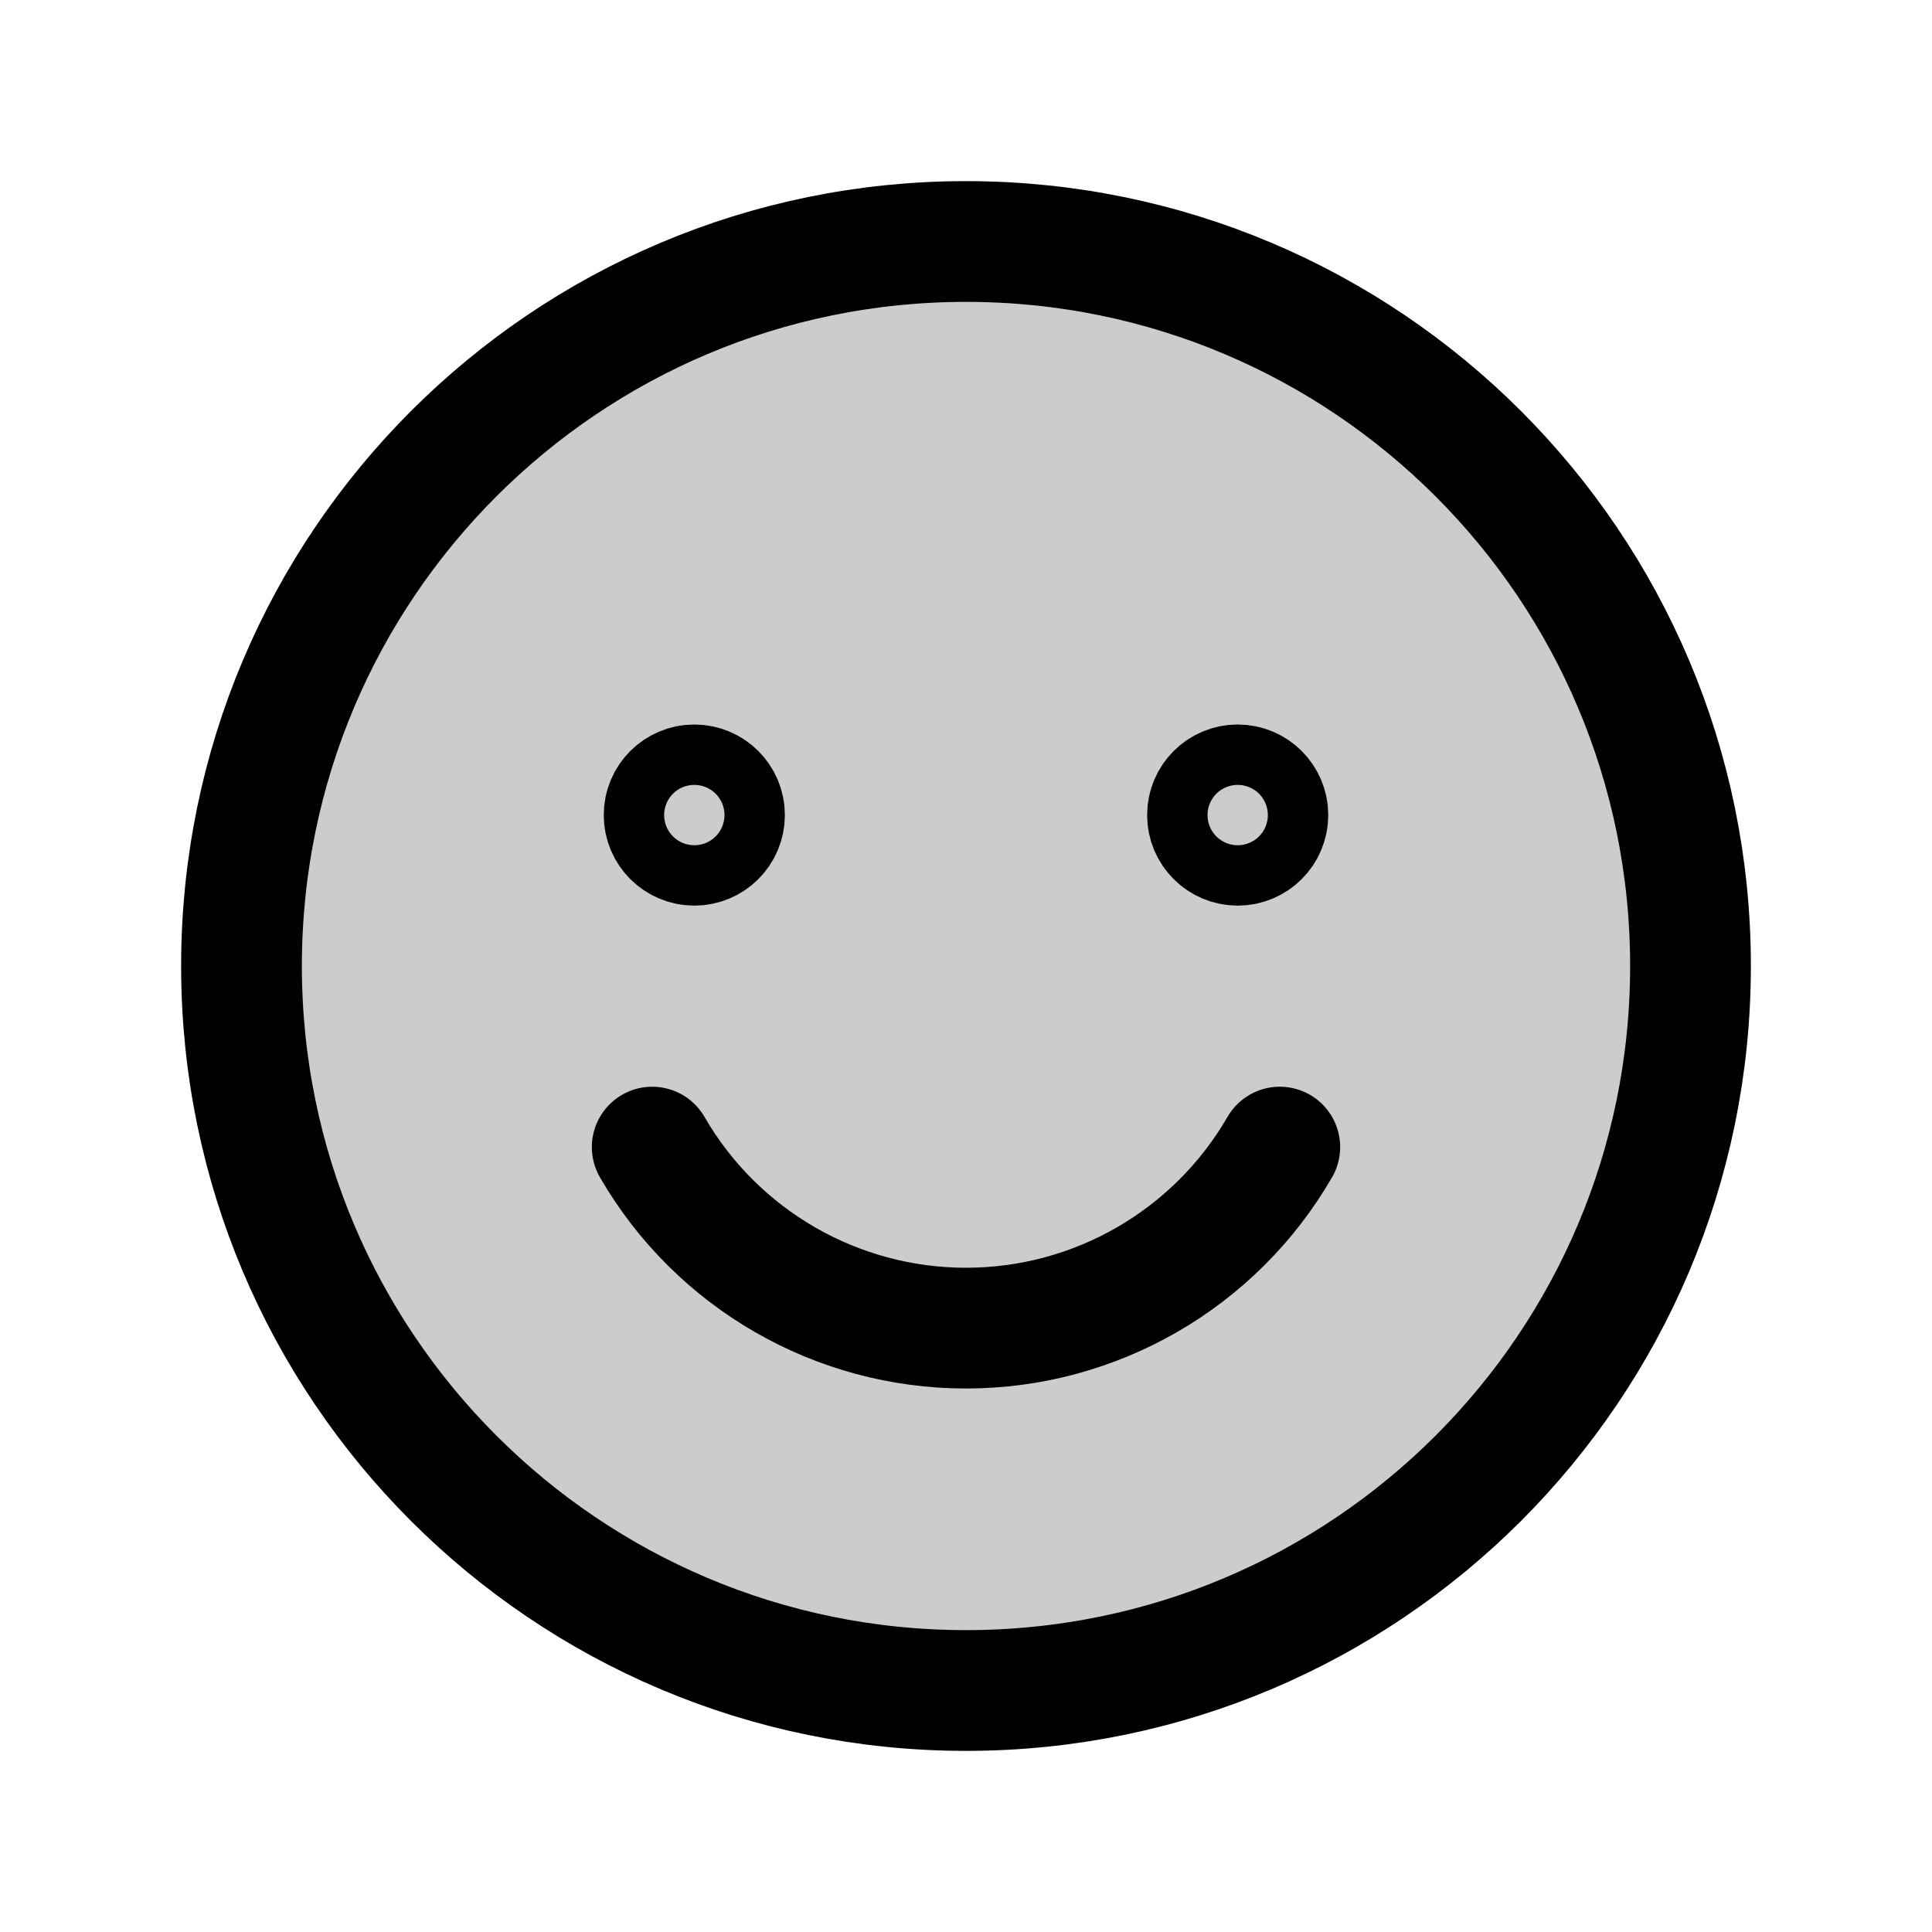
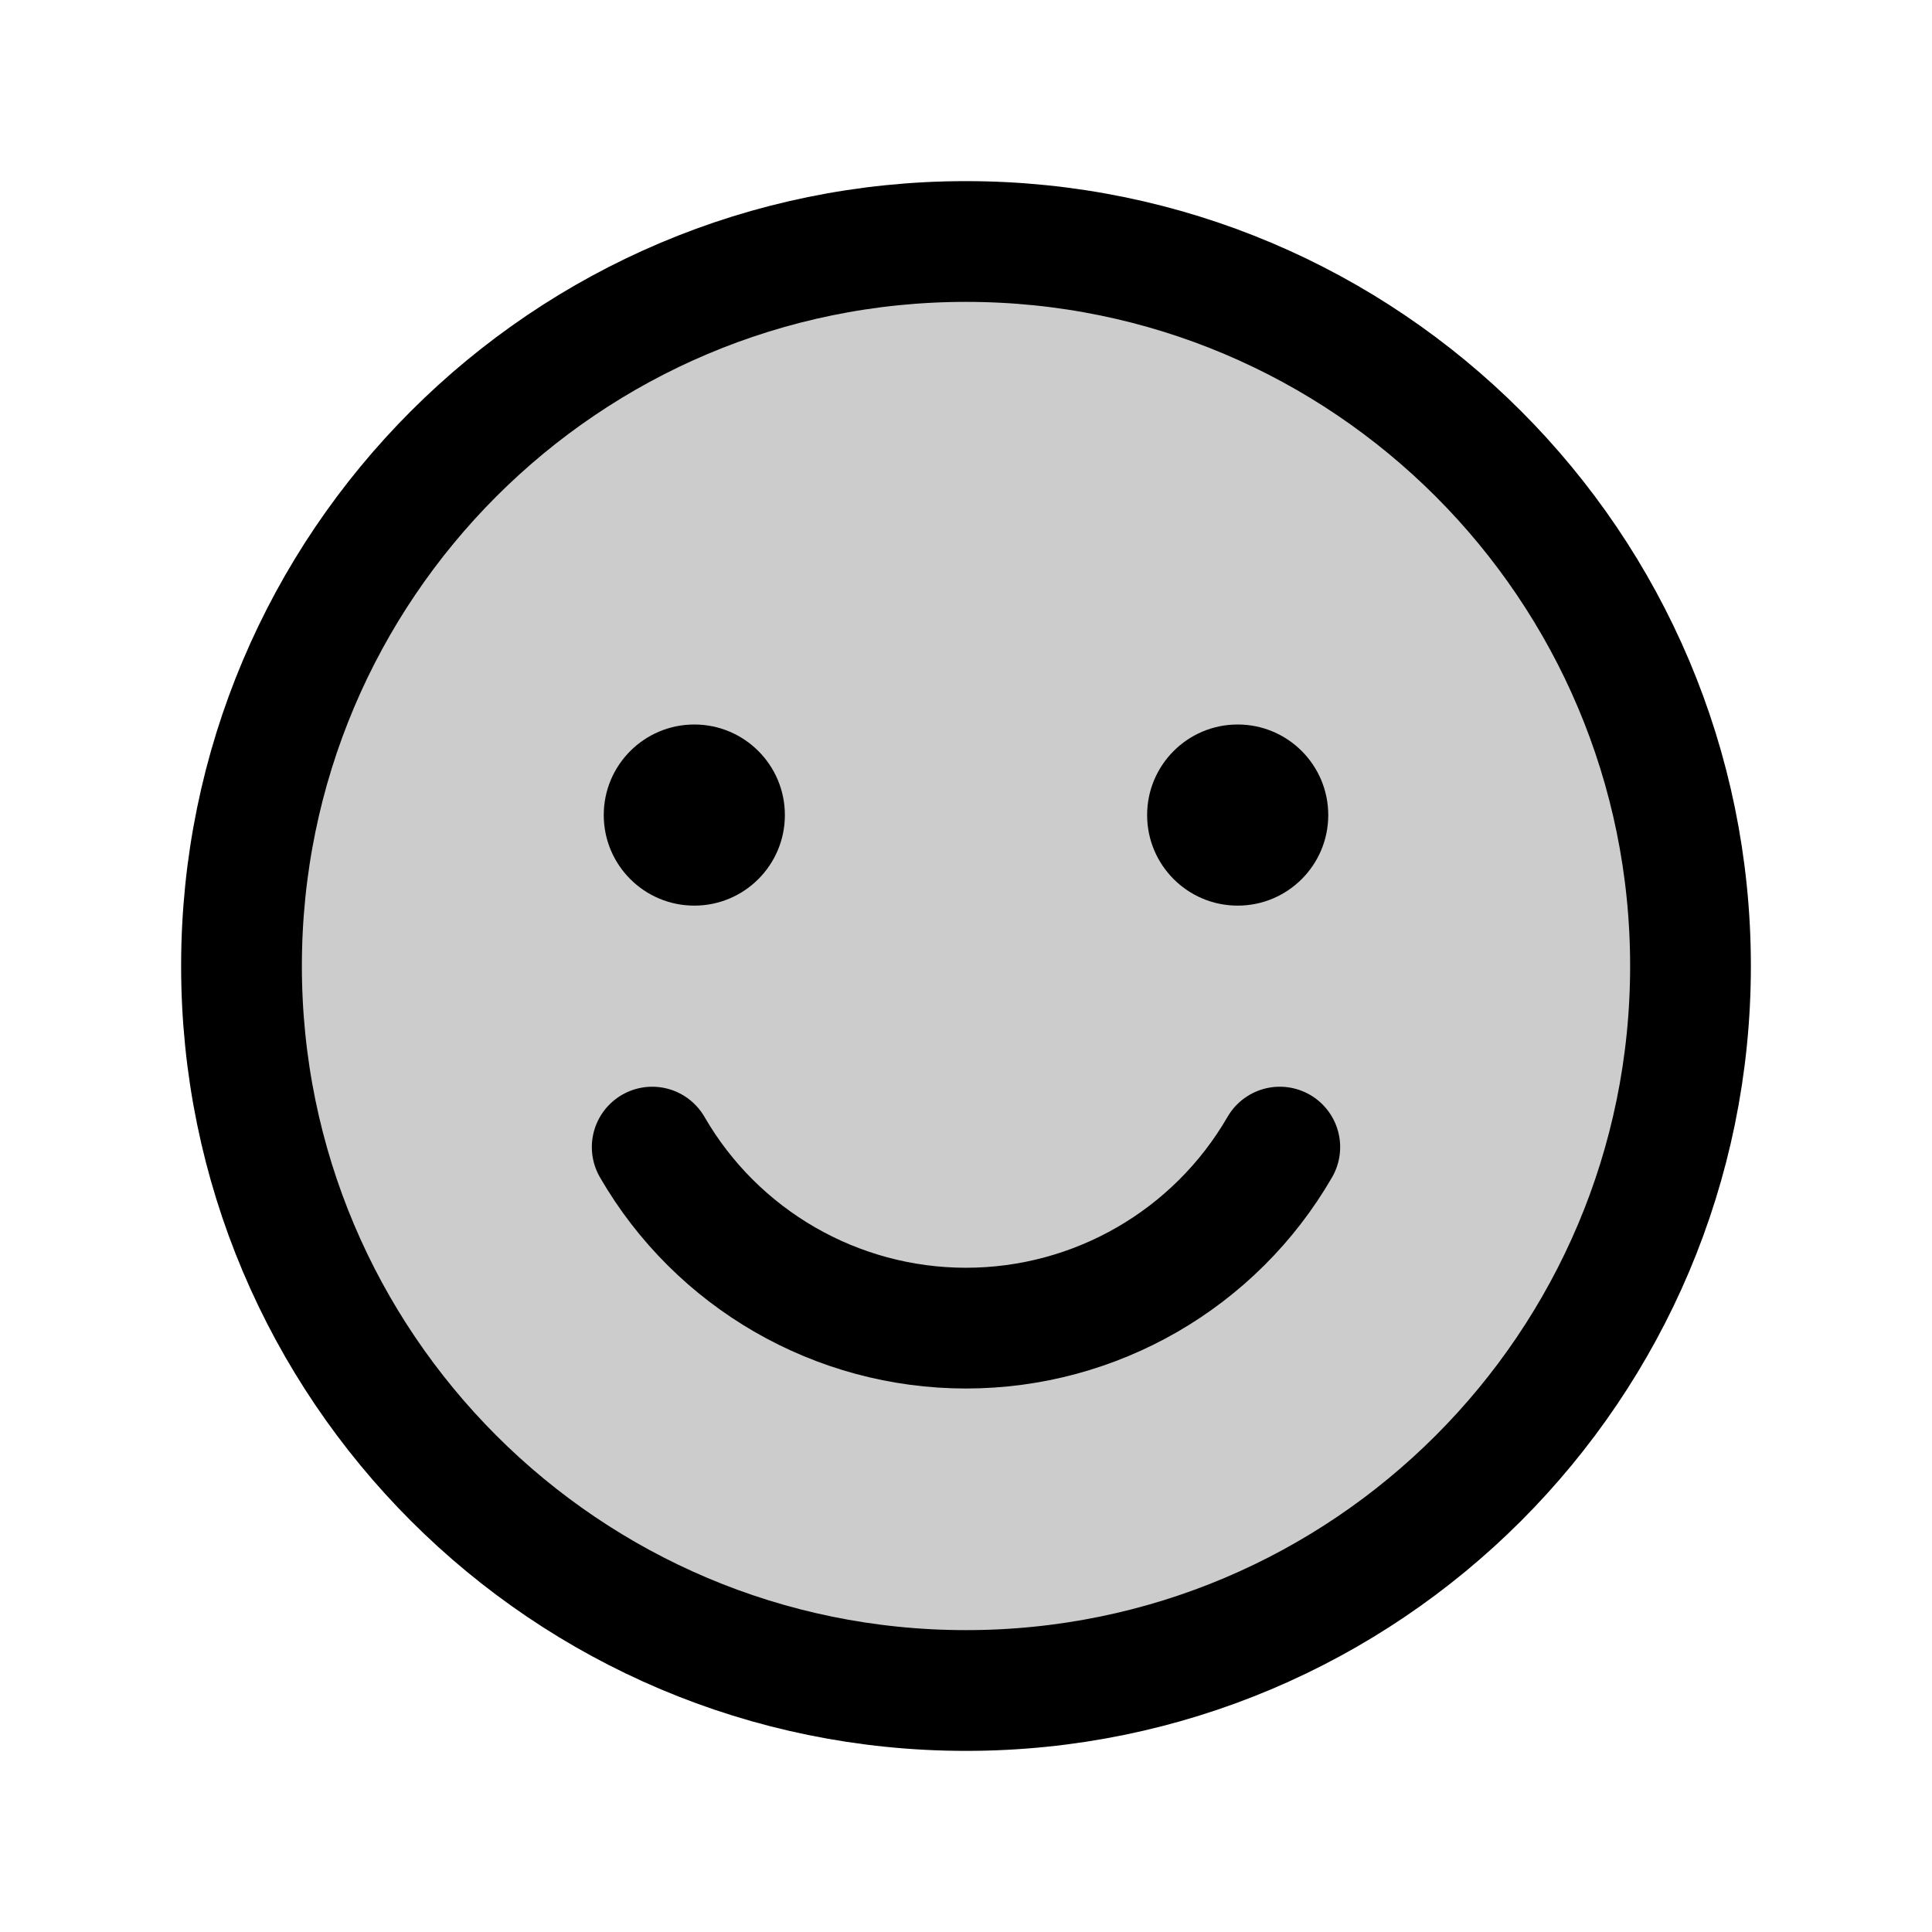
<svg xmlns="http://www.w3.org/2000/svg" id="Raw" viewBox="0 0 256 256">
  <rect width="256" height="256" fill="none" />
  <circle cx="128" cy="128" r="96" opacity="0.2" />
  <circle cx="128" cy="128" r="96" fill="none" stroke="#000" stroke-miterlimit="10" stroke-width="16" />
  <path d="M169.578,151.996a48.027,48.027,0,0,1-83.156.001" fill="none" stroke="#000" stroke-linecap="round" stroke-linejoin="round" stroke-width="16" />
-   <circle cx="92" cy="108" r="4" fill="none" stroke="#000" stroke-linecap="round" stroke-linejoin="round" stroke-width="16" />
-   <circle cx="164" cy="108" r="4" fill="none" stroke="#000" stroke-linecap="round" stroke-linejoin="round" stroke-width="16" />
+   <circle cx="92" cy="108" r="12" />
+   <circle cx="164" cy="108" r="12" />
</svg>
